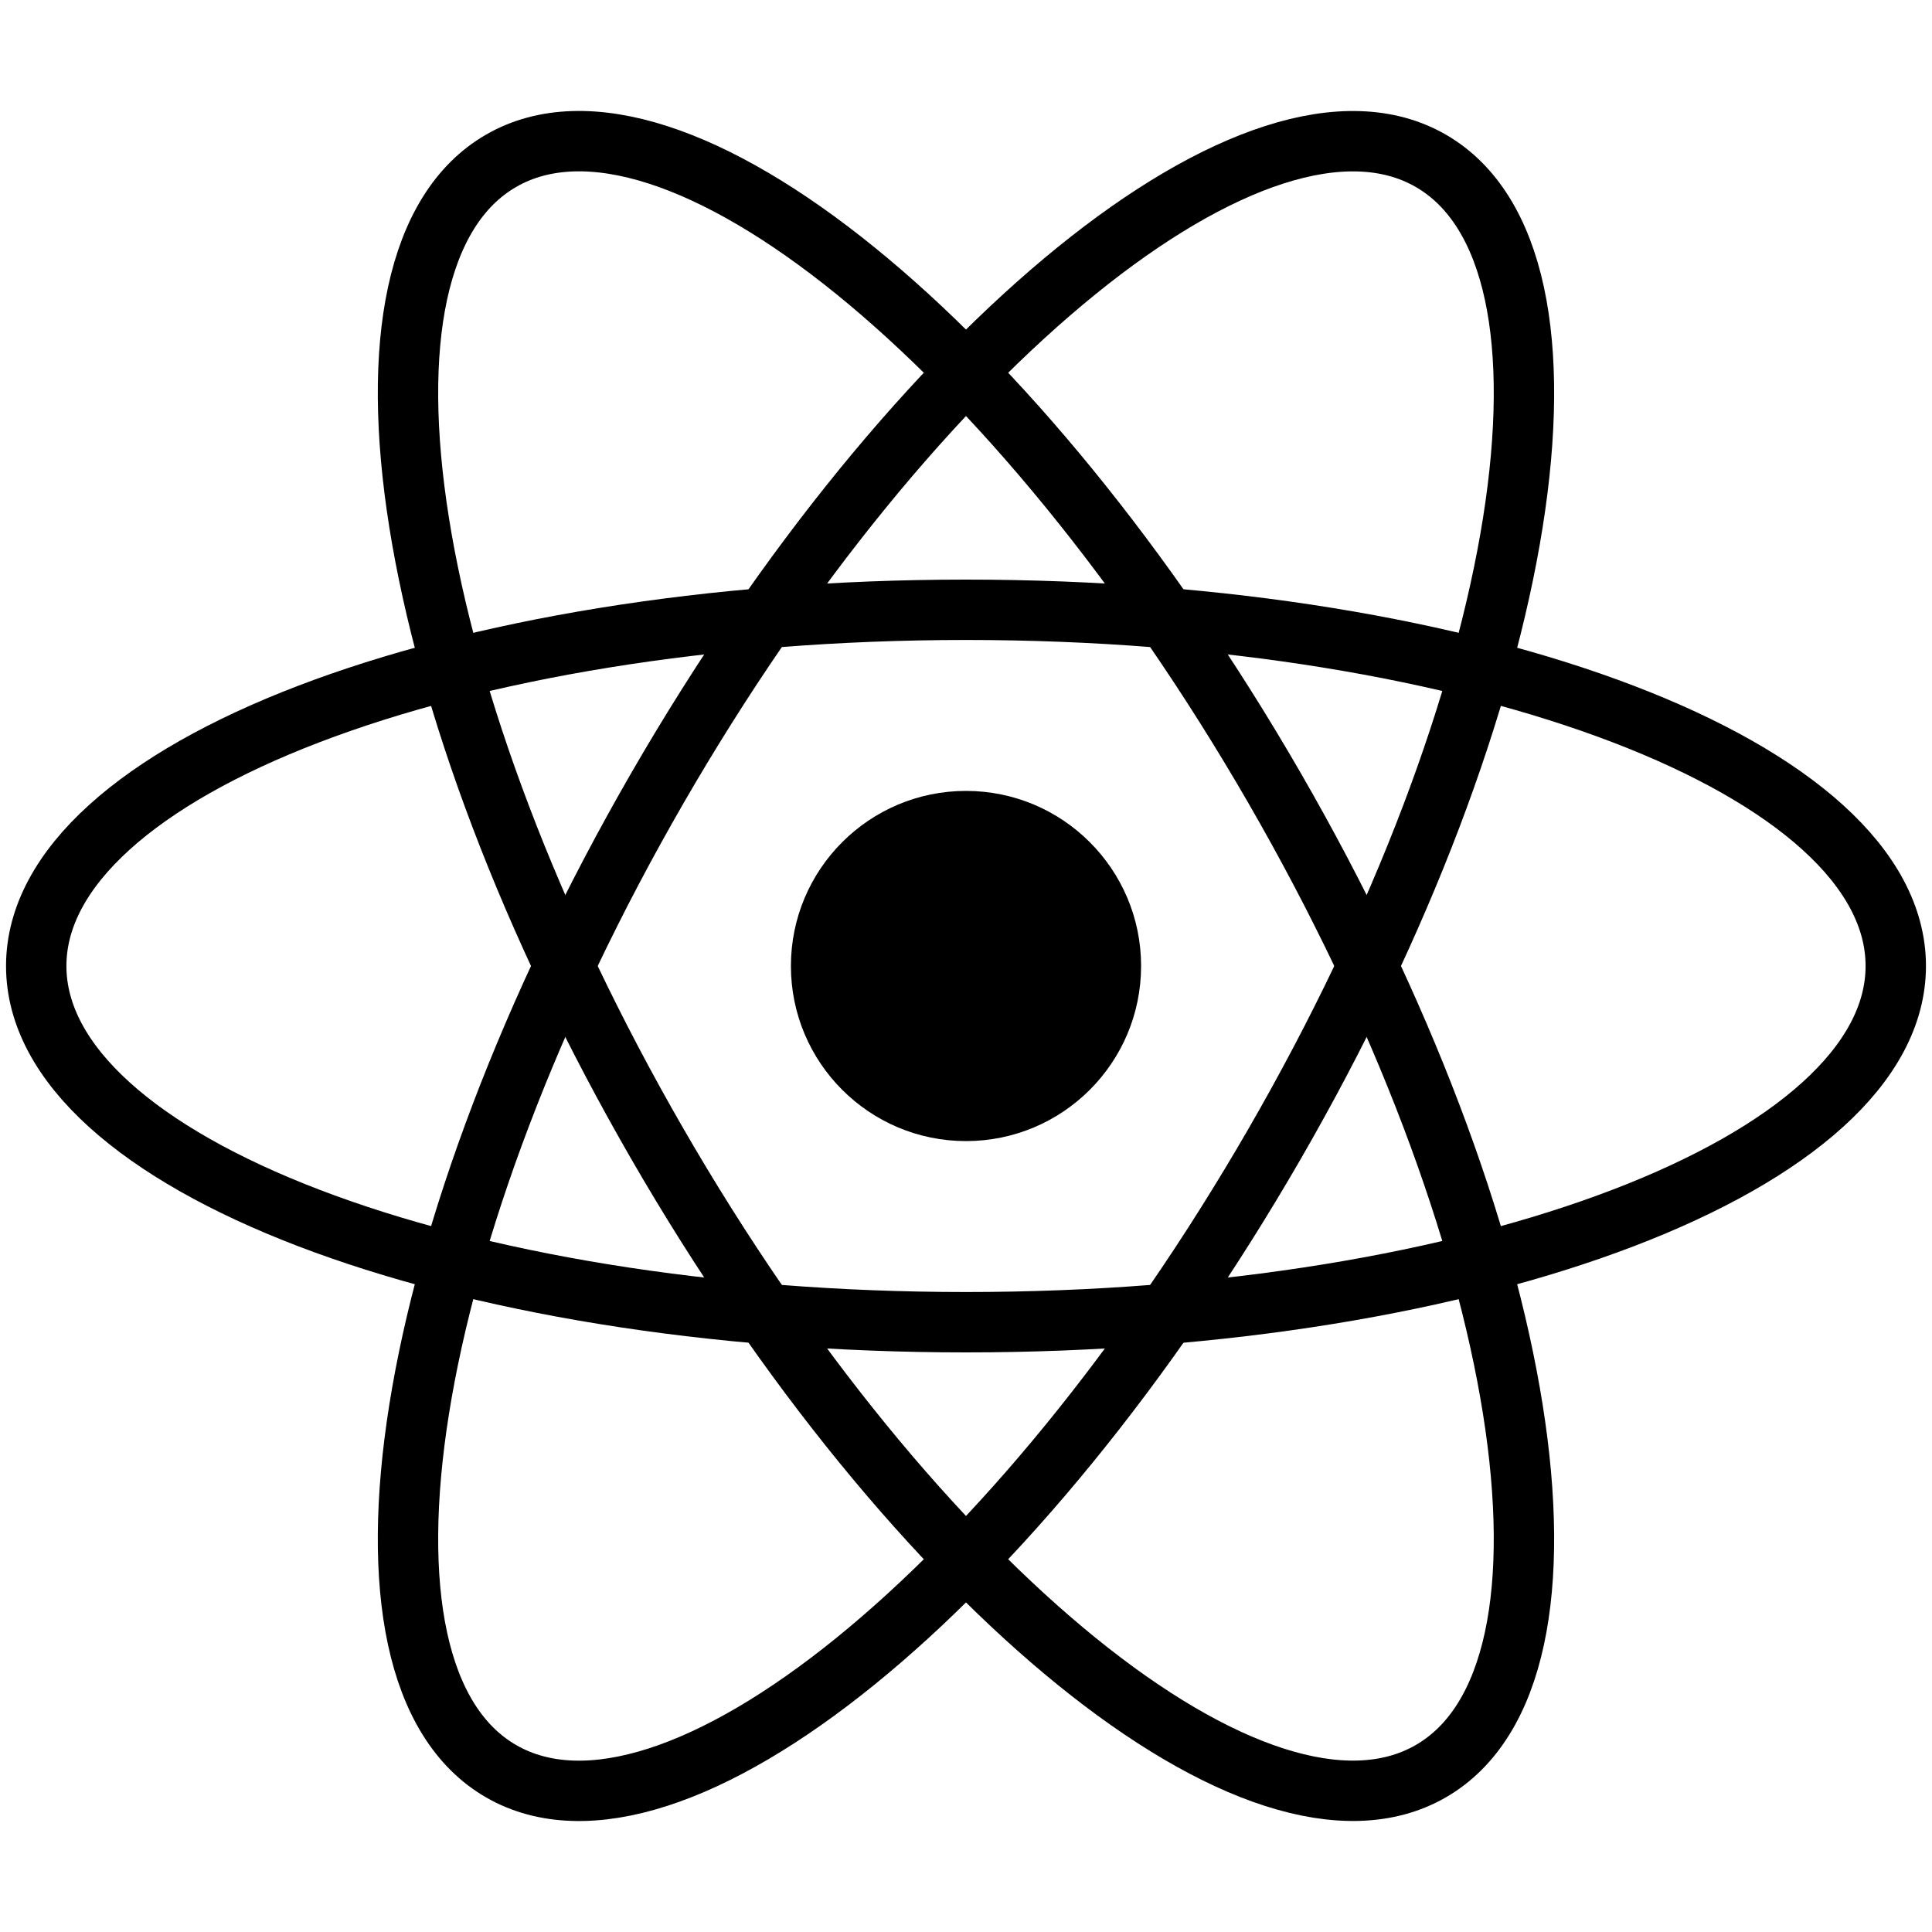
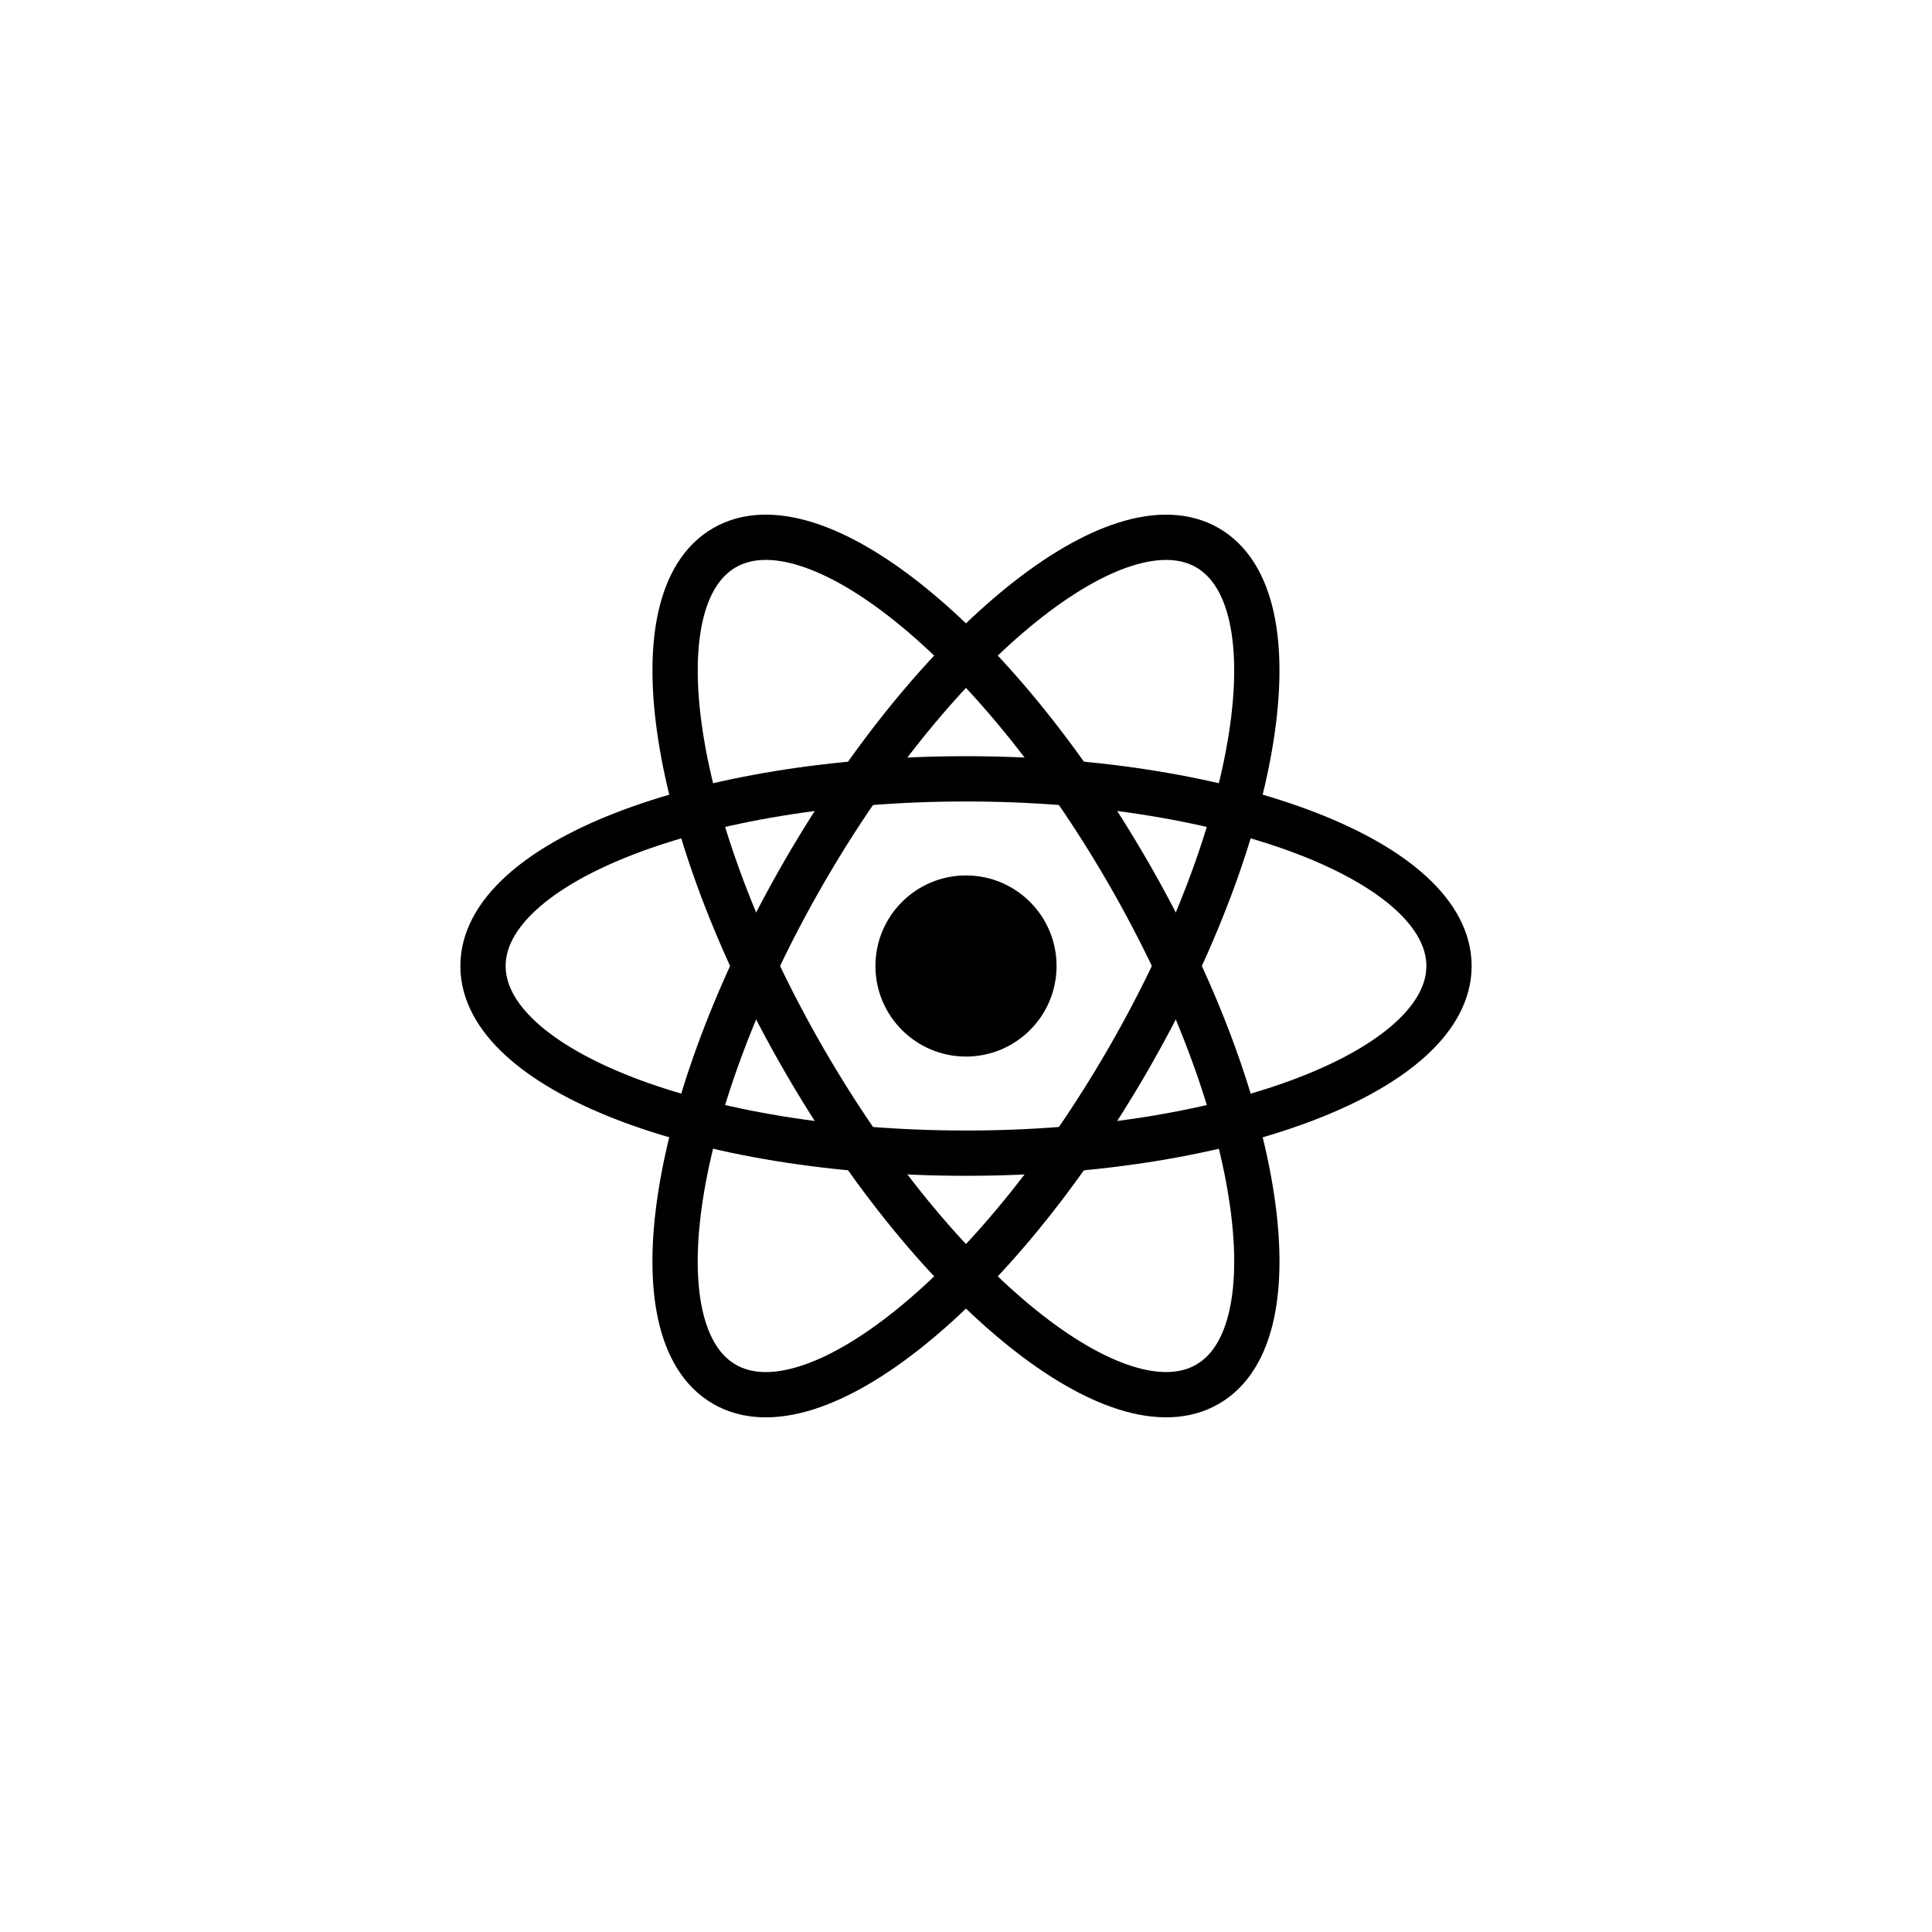
<svg xmlns="http://www.w3.org/2000/svg" viewBox="0 0 32 32">
-   <circle fill="black" cx="16" cy="16" r="2.9" />
+   <circle fill="black" r="1.5" cx="16" cy="16" />
  <g>
-     <ellipse fill="none" stroke="black" cx="16" cy="16" rx="15.4" ry="5.9" />
-     <ellipse fill="none" stroke="black" transform="matrix(0.866 -0.5 0.5 0.866 -5.8564 10.1436)" cx="16" cy="16" rx="5.9" ry="15.4" />
-     <ellipse fill="none" stroke="black" transform="matrix(0.5 -0.866 0.866 0.5 -5.8564 21.8564)" cx="16" cy="16" rx="15.4" ry="5.9" />
+     <ellipse fill="none" stroke="black" stroke-width="0.75" cx="16" cy="16" rx="8" ry="3.1" />
+     <ellipse fill="none" stroke="black" stroke-width="0.75" transform="matrix(0.866 -0.5 0.5 0.866 -5.8564 10.1437)" cx="16" cy="16" rx="3.1" ry="8" />
+     <ellipse fill="none" stroke="black" stroke-width="0.75" transform="matrix(0.5 -0.866 0.866 0.5 -5.8568 21.8561)" cx="16" cy="16" rx="8" ry="3.1" />
  </g>
</svg>
